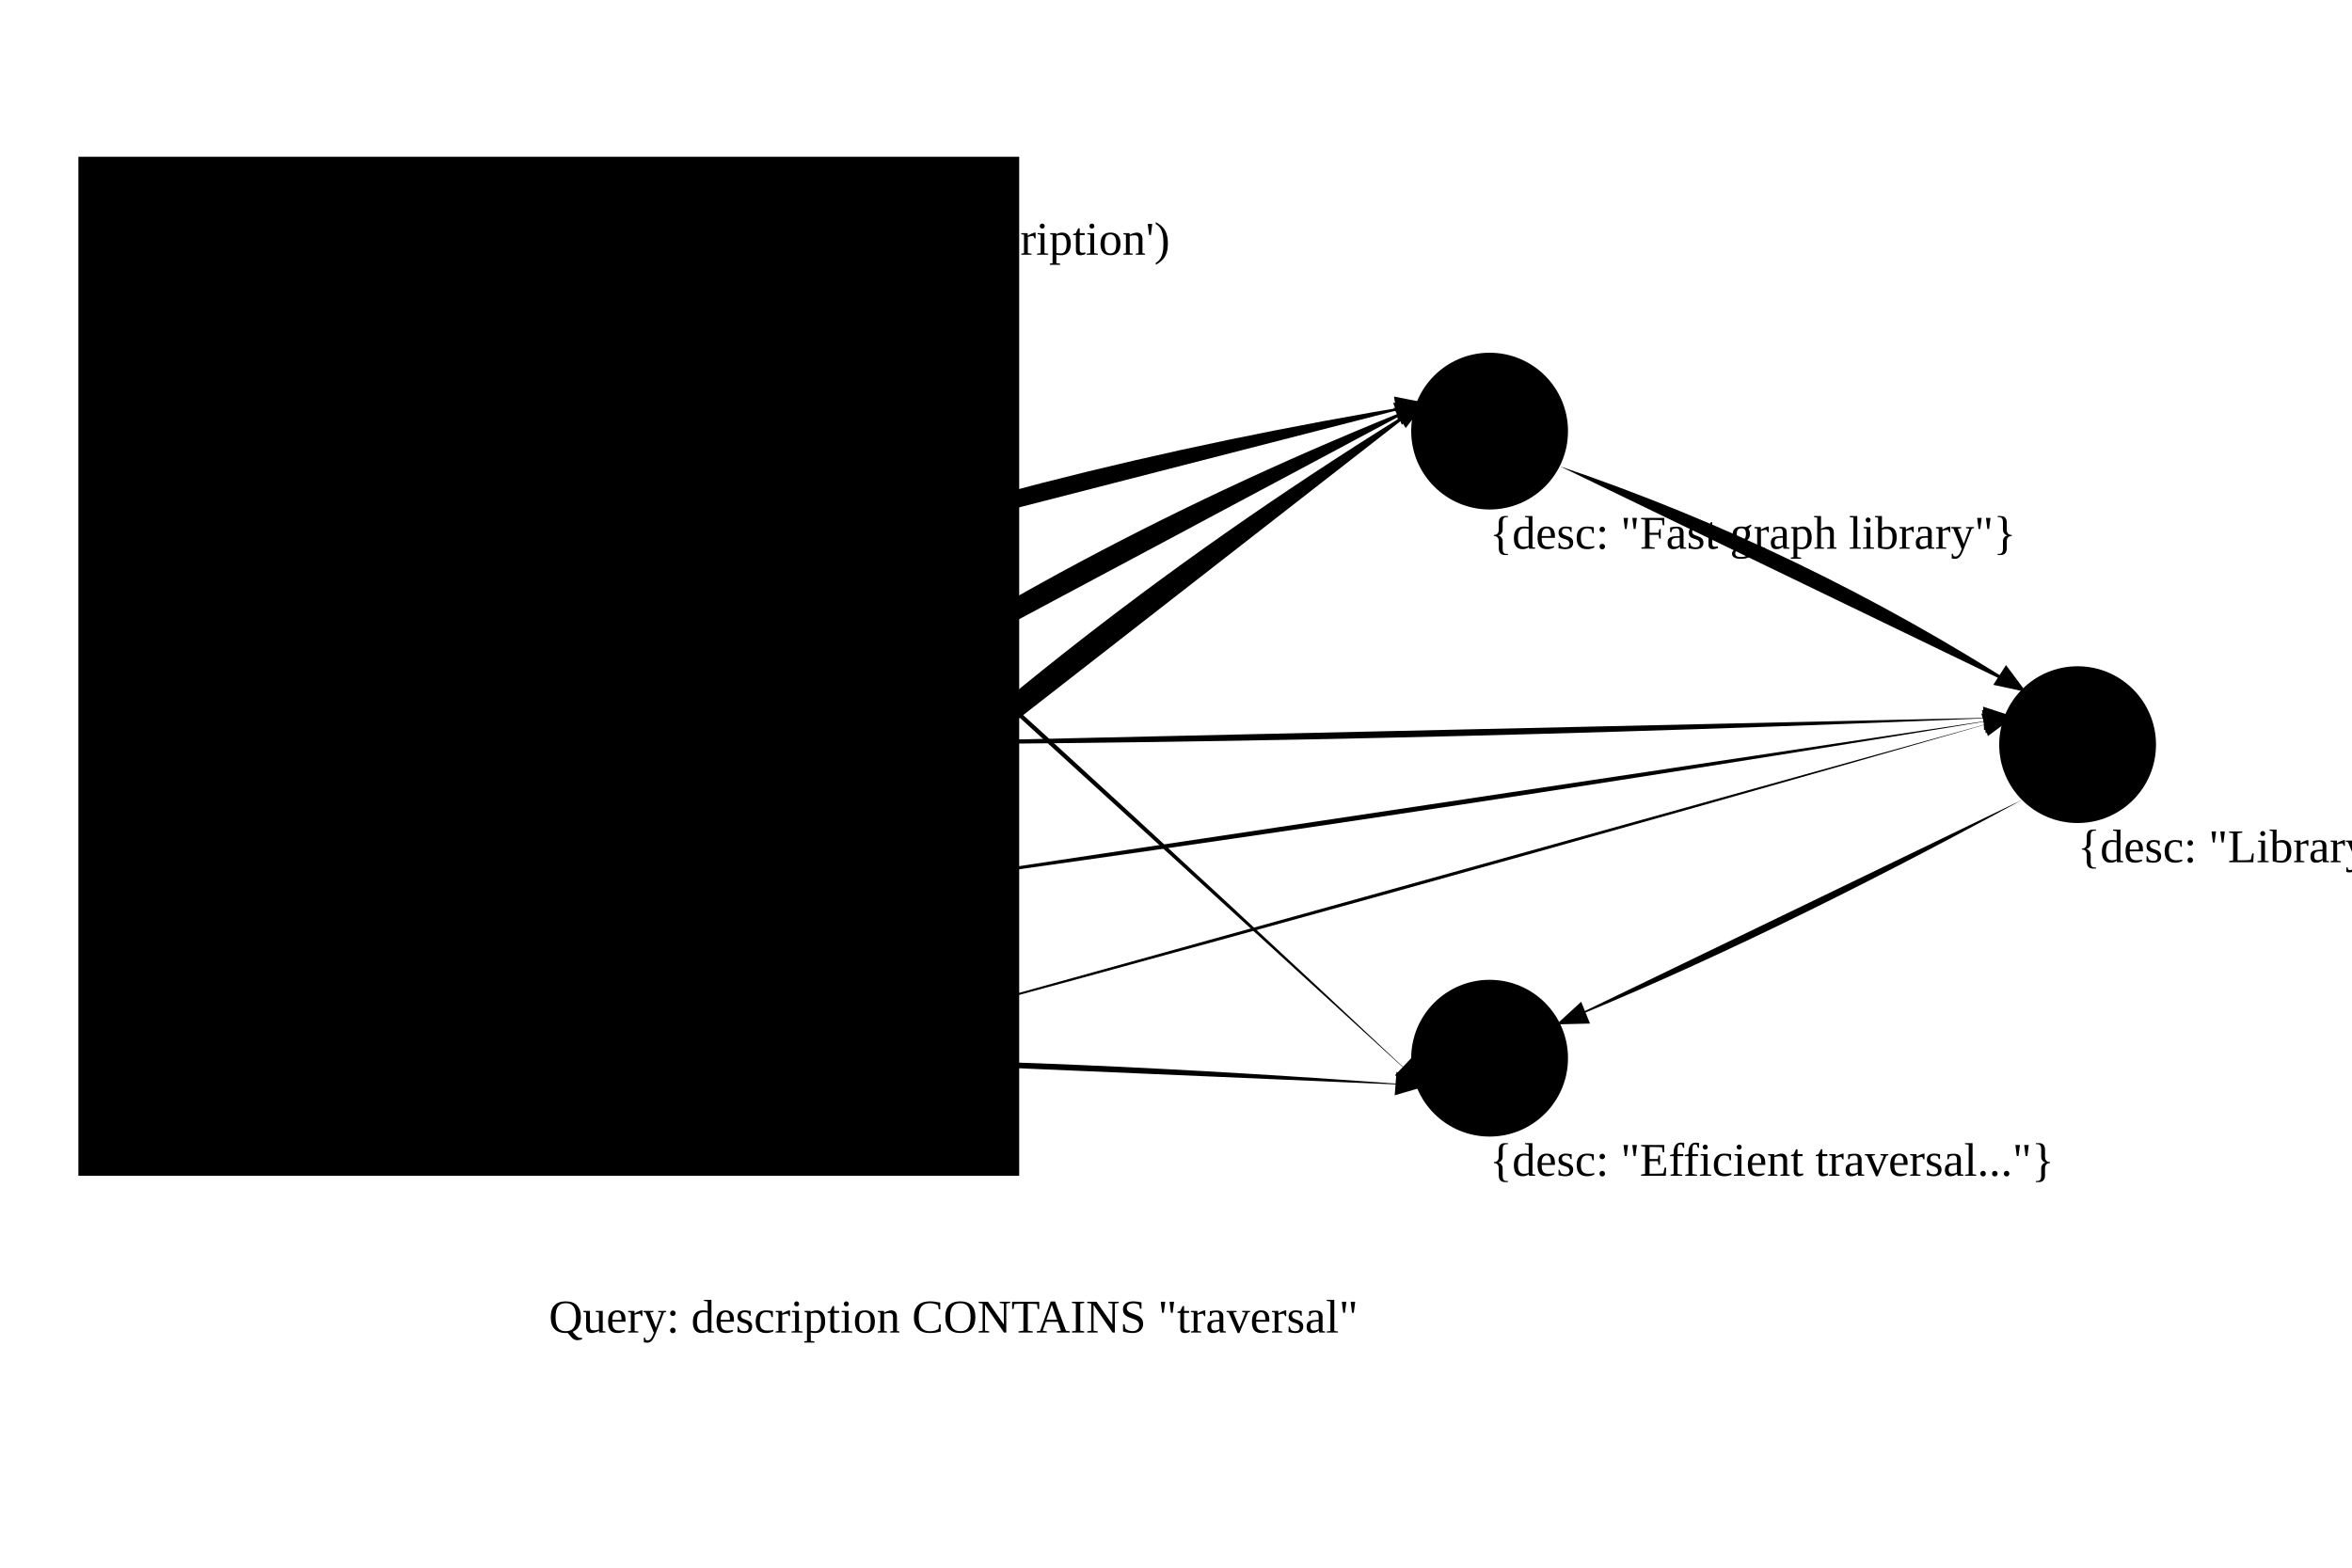
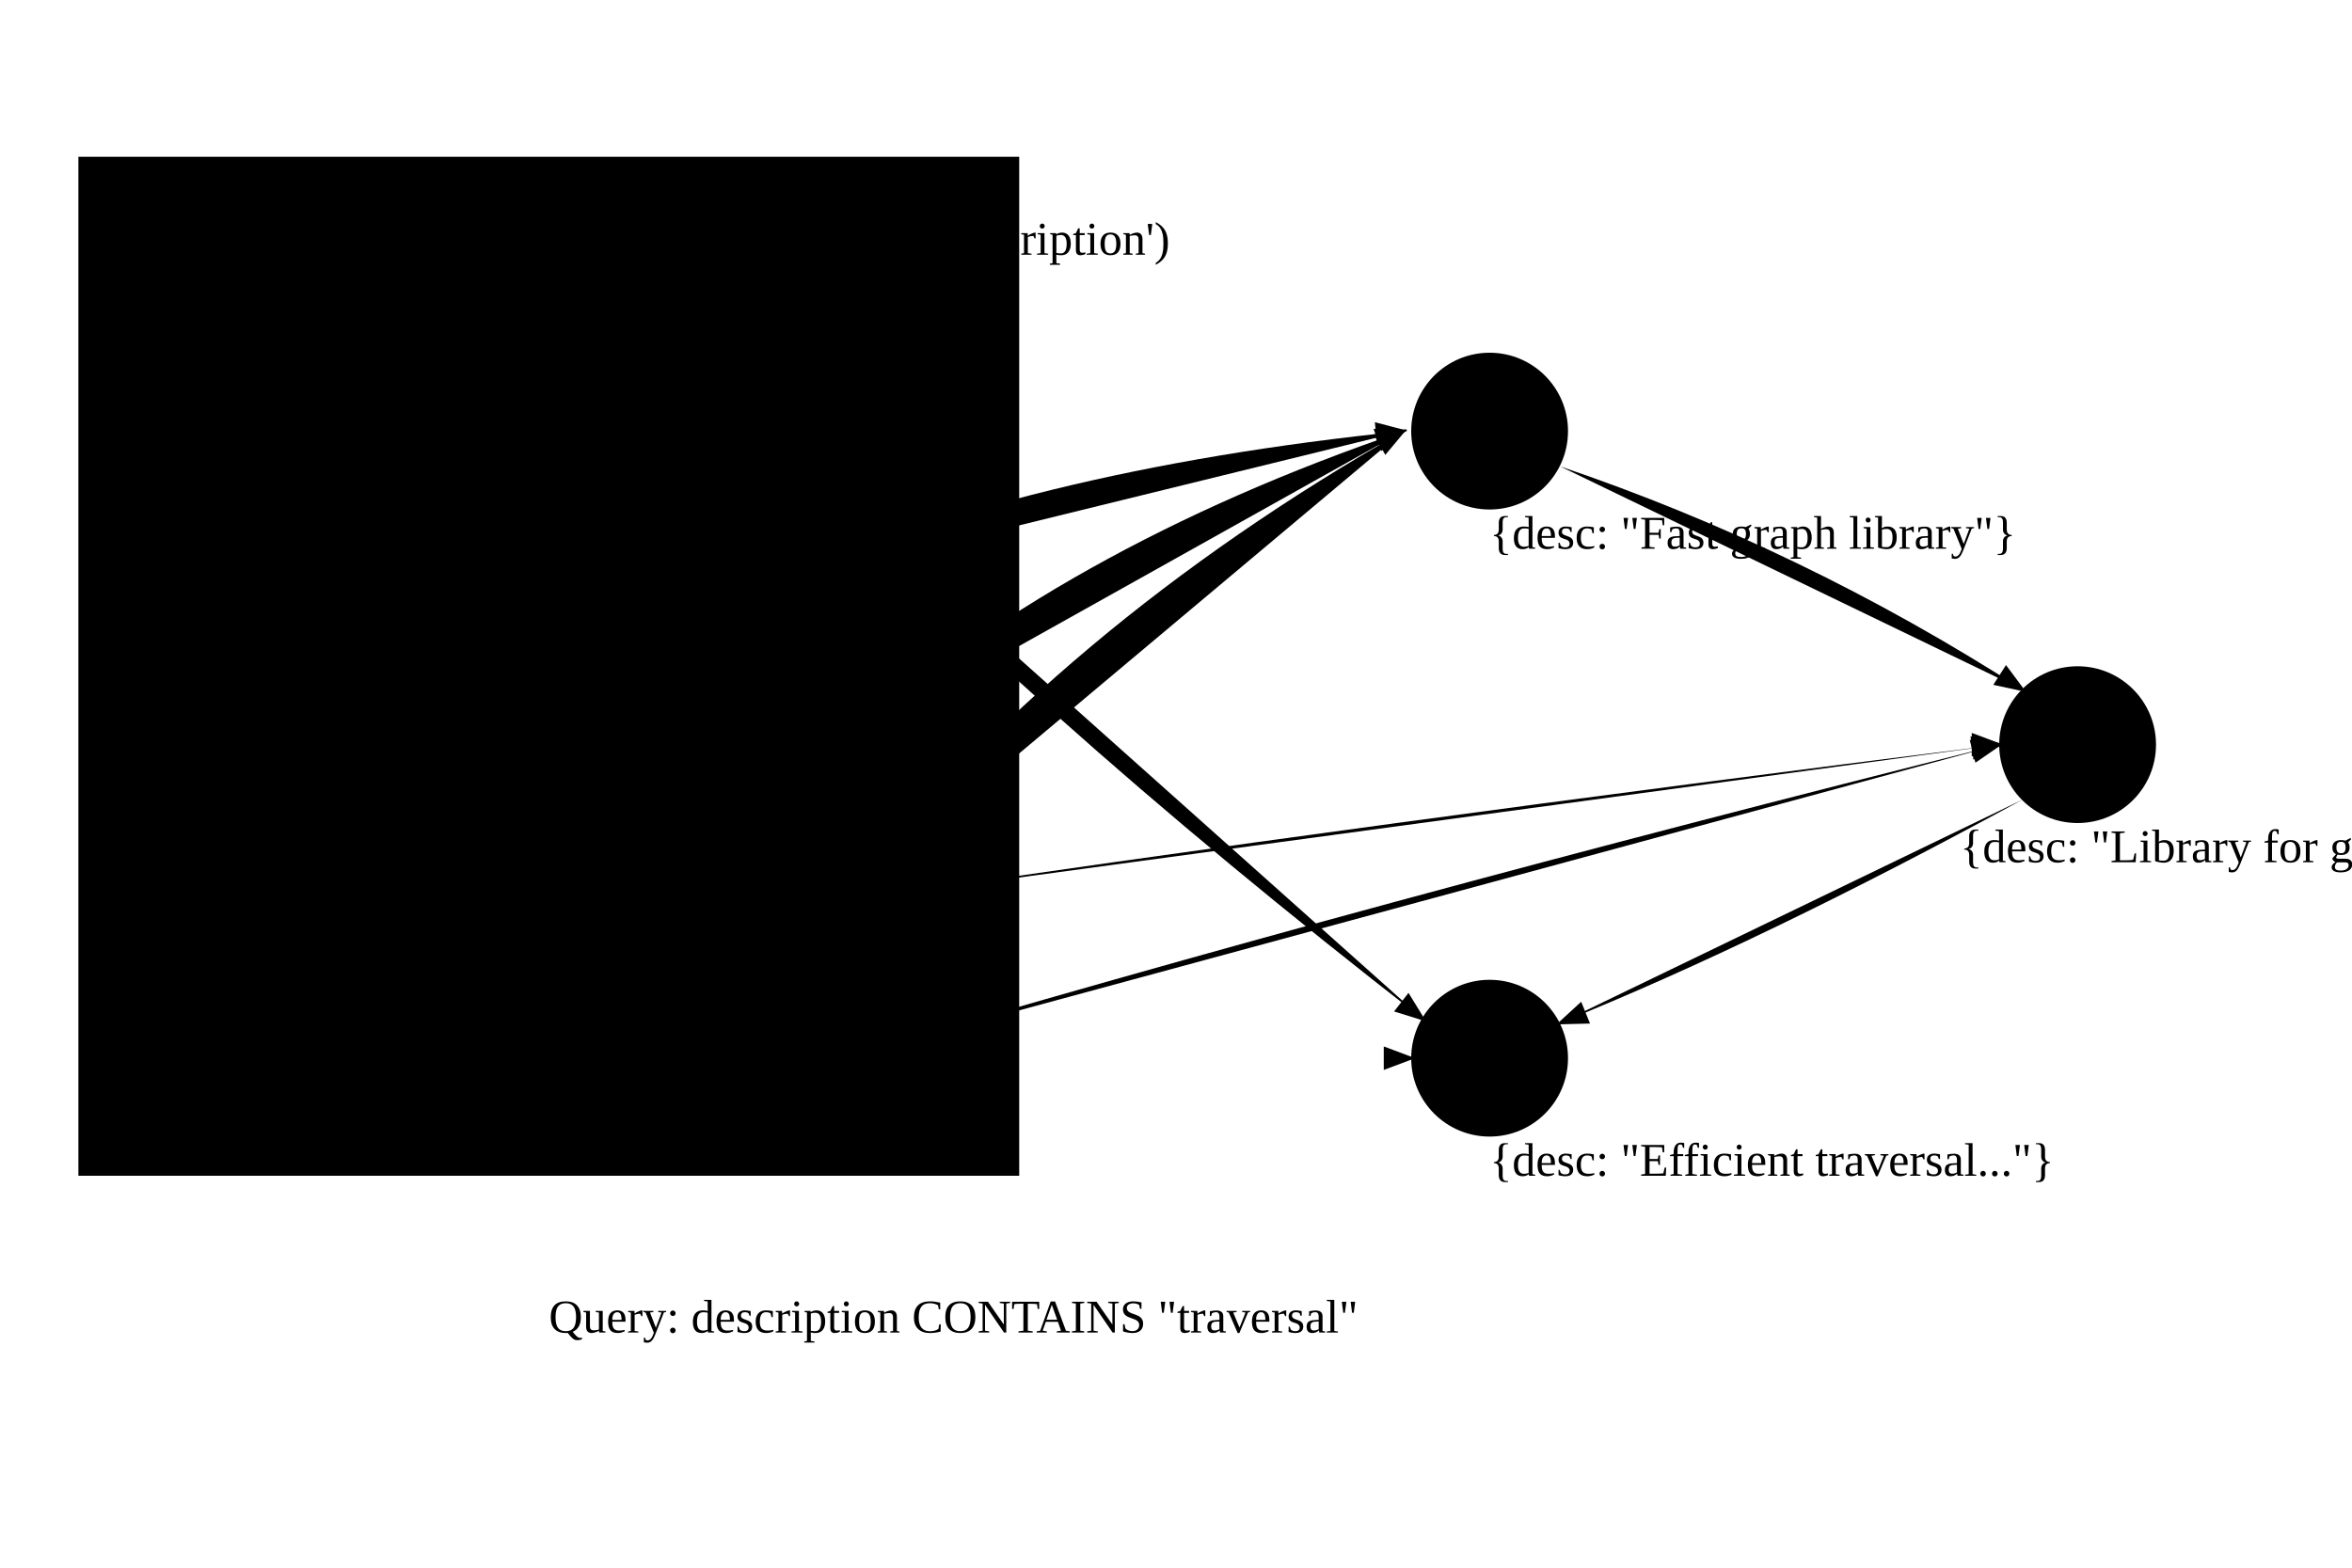
<svg xmlns="http://www.w3.org/2000/svg" viewBox="0 0 600 400">
  <defs>
    <marker id="arrowhead" class="marker-arrowhead marker-base" markerWidth="8" markerHeight="6" refX="7" refY="3" orient="auto" markerUnits="strokeWidth">
      <path d="M0,0 L8,3 L0,6 Z" />
    </marker>
    <marker id="arrowhead-pointer" class="marker-arrowhead-pointer marker-base" markerWidth="8" markerHeight="6" refX="7" refY="3" orient="auto" markerUnits="strokeWidth">
      <path d="M0,0 L8,3 L0,6 Z" />
    </marker>
    <marker id="arrowhead-pointer-unselected" class="marker-arrowhead-pointer-unselected marker-base" markerWidth="8" markerHeight="6" refX="7" refY="3" orient="auto" markerUnits="strokeWidth">
      <path d="M0,0 L8,3 L0,6 Z" />
    </marker>
  </defs>
  <g id="index-group" class="index-container" transform="translate(20, 40)">
    <rect class="index-box" x="0" y="0" width="240" height="260" />
    <text class="index-title" x="120" y="25">Full-Text Index (on 'description')</text>
    <line class="index-divider fulltext" x1="0" y1="45" x2="240" y2="45" />
    <line class="index-divider fulltext" x1="115" y1="45" x2="115" y2="260" />
    <g class="index-entry" transform="translate(10, 70)">
      <text class="index-token fulltext" x="100" y="0">'efficient'</text>
      <text class="index-value fulltext" x="125" y="0">[ C ]</text>
    </g>
    <line class="index-divider fulltext" x1="10" y1="90" x2="230" y2="90" />
    <g class="index-entry" transform="translate(10, 110)">
      <text class="index-token fulltext" x="100" y="0">'fast'</text>
      <text class="index-value fulltext" x="125" y="0">[ A ]</text>
    </g>
    <line class="index-divider fulltext" x1="10" y1="130" x2="230" y2="130" />
    <g class="index-entry" transform="translate(10, 150)">
      <text class="index-token fulltext" x="100" y="0">'graph'</text>
      <text class="index-value fulltext" x="125" y="0">[ A, B ]</text>
    </g>
    <line class="index-divider fulltext" x1="10" y1="170" x2="230" y2="170" />
    <g class="index-entry" transform="translate(10, 190)">
      <text class="index-token fulltext" x="100" y="0">'library'</text>
      <text class="index-value fulltext" x="125" y="0">[ A, B ]</text>
    </g>
    <line class="index-divider fulltext" x1="10" y1="210" x2="230" y2="210" />
    <g class="index-entry highlighted" transform="translate(10, 230)">
      <text class="index-token fulltext" x="100" y="0">'traversal'</text>
      <text class="index-value fulltext" x="125" y="0">[ B, C ]</text>
    </g>
    <line class="index-divider fulltext" x1="10" y1="250" x2="230" y2="250" />
    <rect class="query-highlight-box" x="5" y="218" width="230" height="24" />
  </g>
  <g id="index-pointers-group">
-     <path class="index-pointer-unselected" d="M 180 110 Q 260 180 363 277" marker-end="url(#arrowhead-pointer-unselected)" />
-     <path class="index-pointer-unselected" d="M 180 150 Q 260 120 363 103" marker-end="url(#arrowhead-pointer-unselected)" />
-     <path class="index-pointer-unselected" d="M 200 190 Q 270 140 363 103" marker-end="url(#arrowhead-pointer-unselected)" />
-     <path class="index-pointer-unselected" d="M 200 190 Q 350 190 513 183" marker-end="url(#arrowhead-pointer-unselected)" />
-     <path class="index-pointer-unselected" d="M 200 230 Q 270 160 363 103" marker-end="url(#arrowhead-pointer-unselected)" />
-     <path class="index-pointer-unselected" d="M 200 230 Q 350 210 513 183" marker-end="url(#arrowhead-pointer-unselected)" />
-     <path class="index-pointer" d="M 200 270 Q 350 230 513 183" marker-end="url(#arrowhead-pointer)" />
-     <path class="index-pointer" d="M 200 270 Q 270 270 363 277" marker-end="url(#arrowhead-pointer)" />
+     <path class="index-pointer-unselected" d="M 195 110 Q 260 180 363 260" marker-end="url(#arrowhead-pointer-unselected)" />
+     <path class="index-pointer-unselected" d="M 195 150 Q 260 120 358 110" marker-end="url(#arrowhead-pointer-unselected)" />
+     <path class="index-pointer-unselected" d="M 215 190 Q 270 140 358 110" marker-end="url(#arrowhead-pointer-unselected)" />
+     <path class="index-pointer-unselected" d="M 215 190 Q 350 190 510 190" marker-end="url(#arrowhead-pointer-unselected)" />
+     <path class="index-pointer-unselected" d="M 215 230 Q 270 160 358 110" marker-end="url(#arrowhead-pointer-unselected)" />
+     <path class="index-pointer-unselected" d="M 215 230 Q 350 210 510 190" marker-end="url(#arrowhead-pointer-unselected)" />
+     <path class="index-pointer" d="M 215 270 Q 350 230 510 190" marker-end="url(#arrowhead-pointer)" />
+     <path class="index-pointer" d="M 215 270 Q 270 270 360 270" marker-end="url(#arrowhead-pointer)" />
  </g>
  <g id="graph-group" transform="translate(300, 40)">
    <g class="edge directed" id="edge-A-B">
      <path d="M 98 79 Q 160 100 216 136" marker-end="url(#arrowhead)" />
    </g>
    <g class="edge directed" id="edge-B-C">
      <path d="M 216 164 Q 150 200 98 221" marker-end="url(#arrowhead)" />
    </g>
    <g class="node" id="node-A" transform="translate(80, 70)">
      <circle r="20" />
      <text class="node-label">A</text>
    </g>
    <g class="node highlighted" id="node-B" transform="translate(230, 150)">
      <circle r="20" />
      <text class="node-label">B</text>
    </g>
    <g class="node highlighted" id="node-C" transform="translate(80, 230)">
      <circle r="20" />
      <text class="node-label">C</text>
    </g>
    <g id="property-texts-group">
-       <text class="property-text halo" x="80" y="100">{desc: "Fast graph library"}</text>
-       <text class="property-text halo" x="230" y="180">{desc: "Library for graph traversal"}</text>
-       <text class="property-text halo" x="80" y="260">{desc: "Efficient traversal..."}</text>
+       <text class="property-text halo" x="80" y="100">{desc: "Fast graph library"}
+             </text>
+       <text class="property-text halo" x="200" y="180">{desc: "Library for graph traversal"}
+             </text>
+       <text class="property-text halo" x="80" y="260">{desc: "Efficient traversal..."}
+             </text>
    </g>
  </g>
  <text class="query-text halo" x="140" y="340">Query: description CONTAINS "traversal"</text>
</svg>
